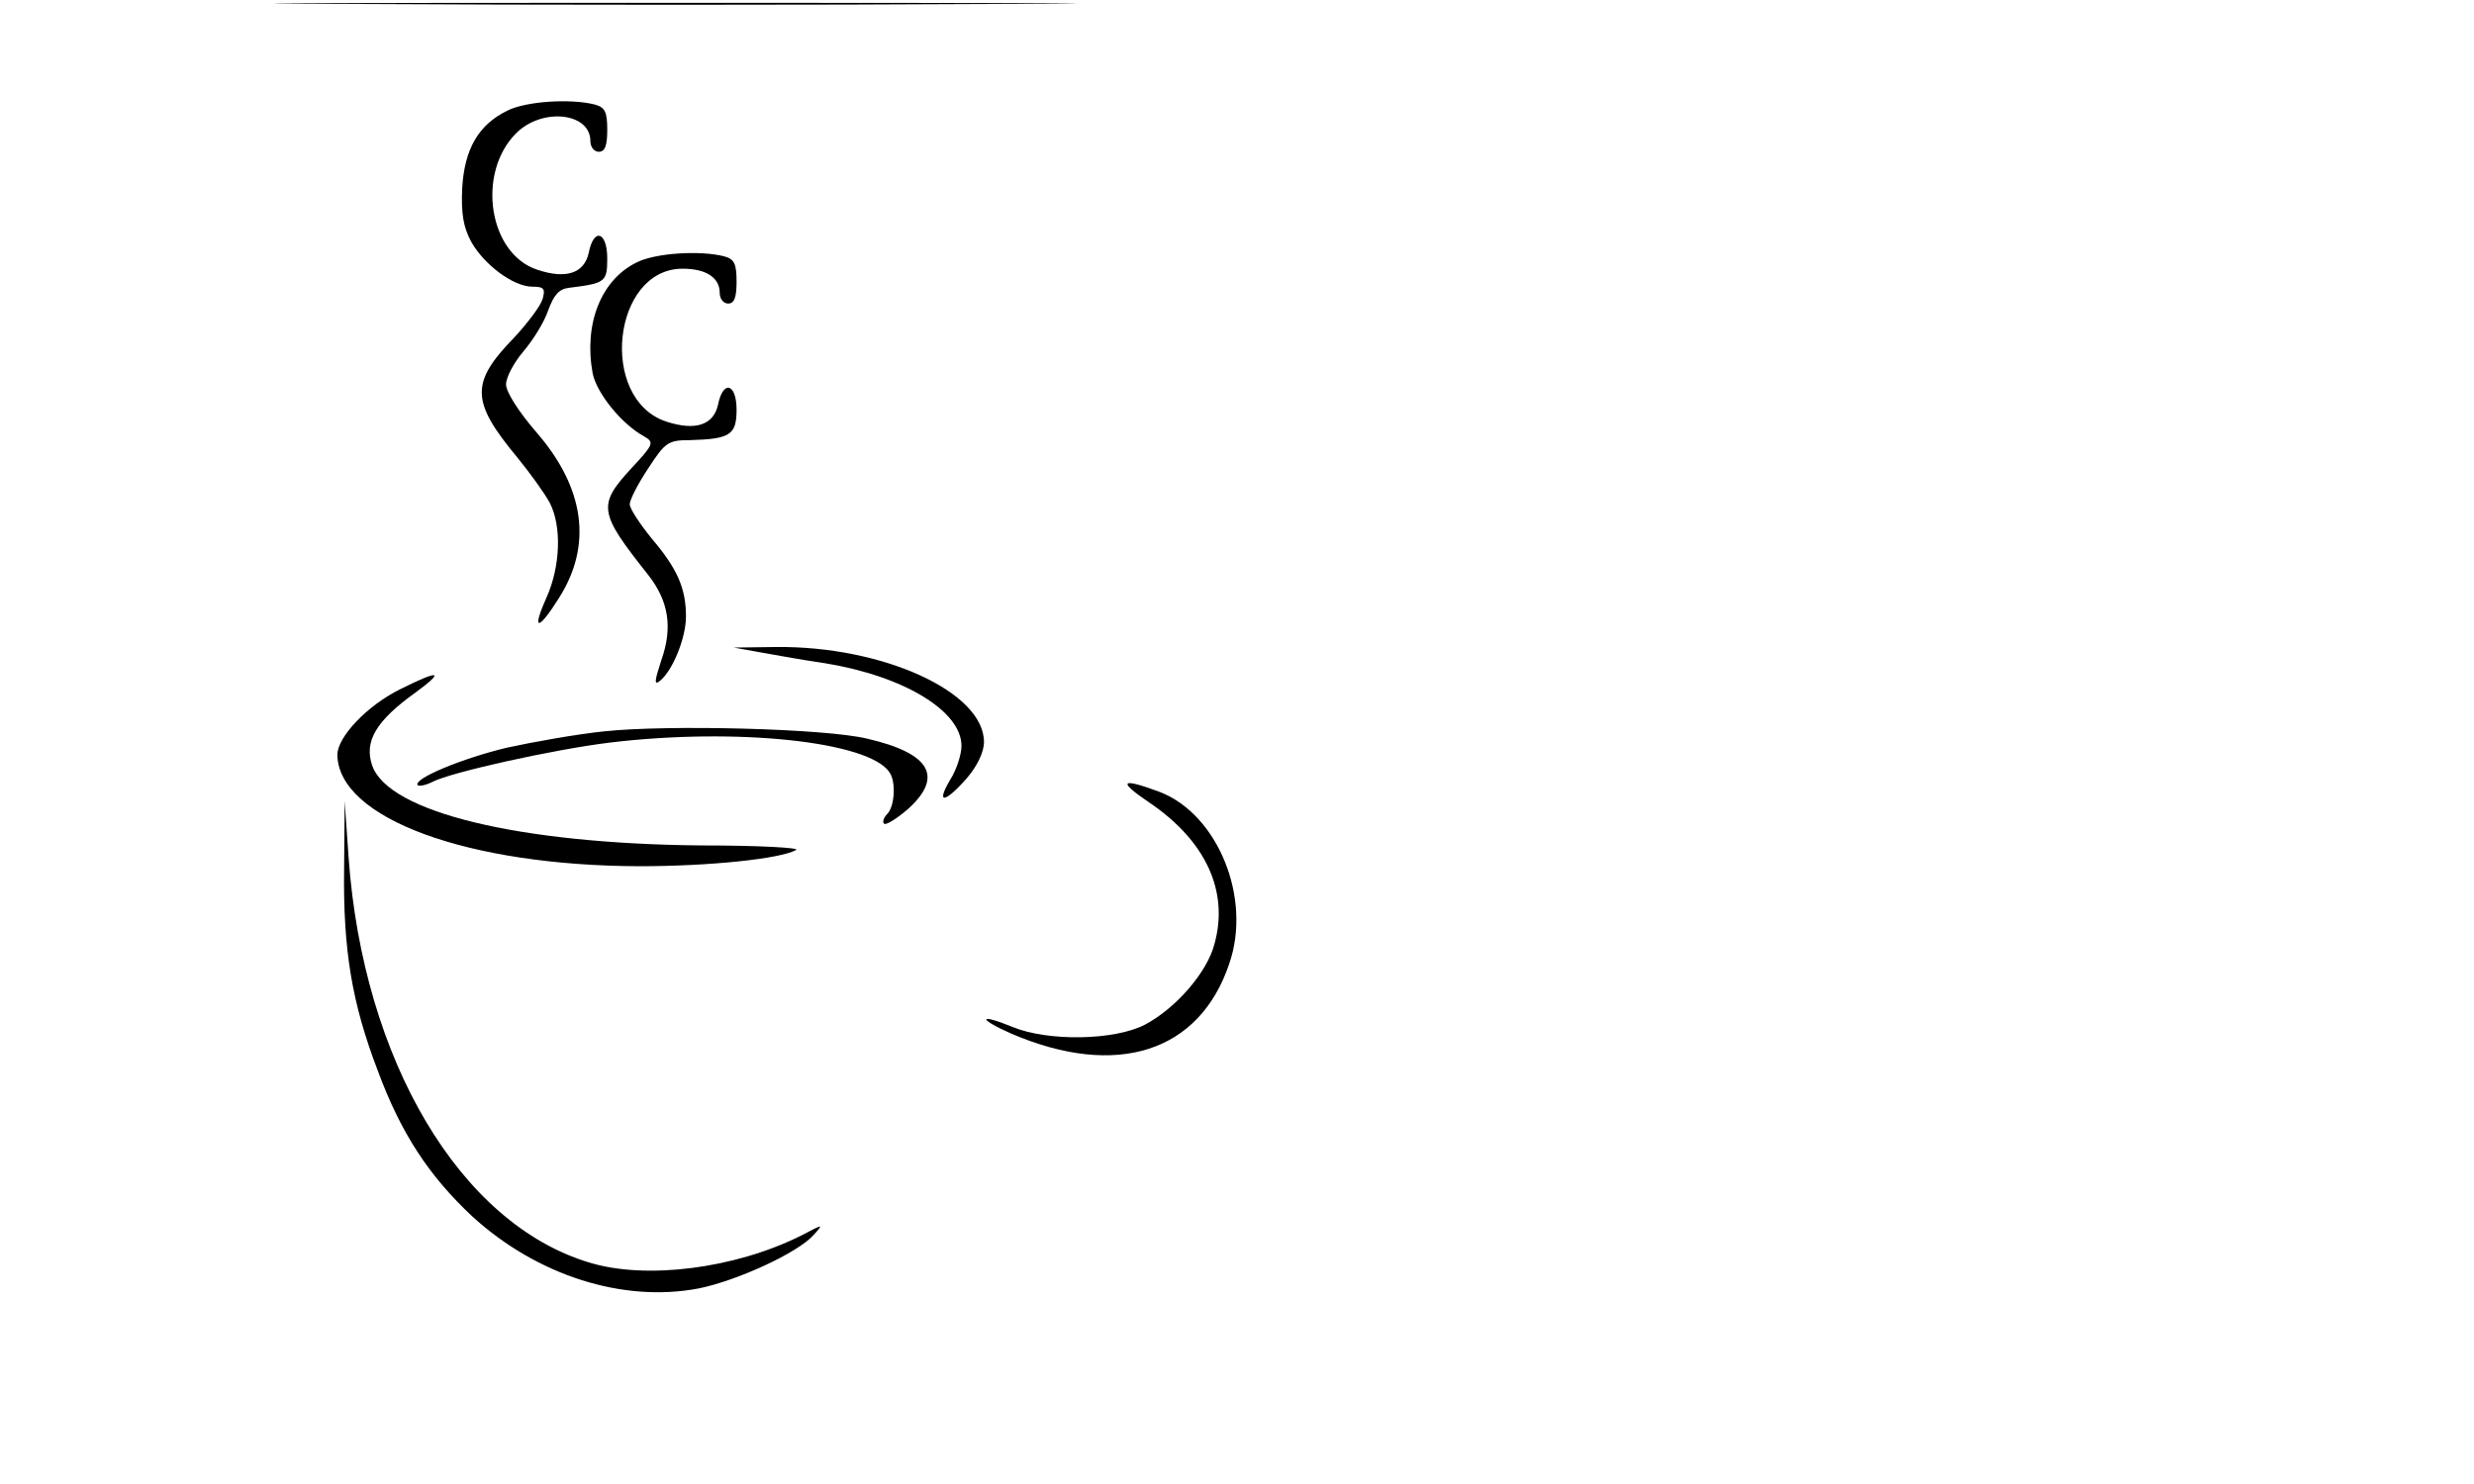
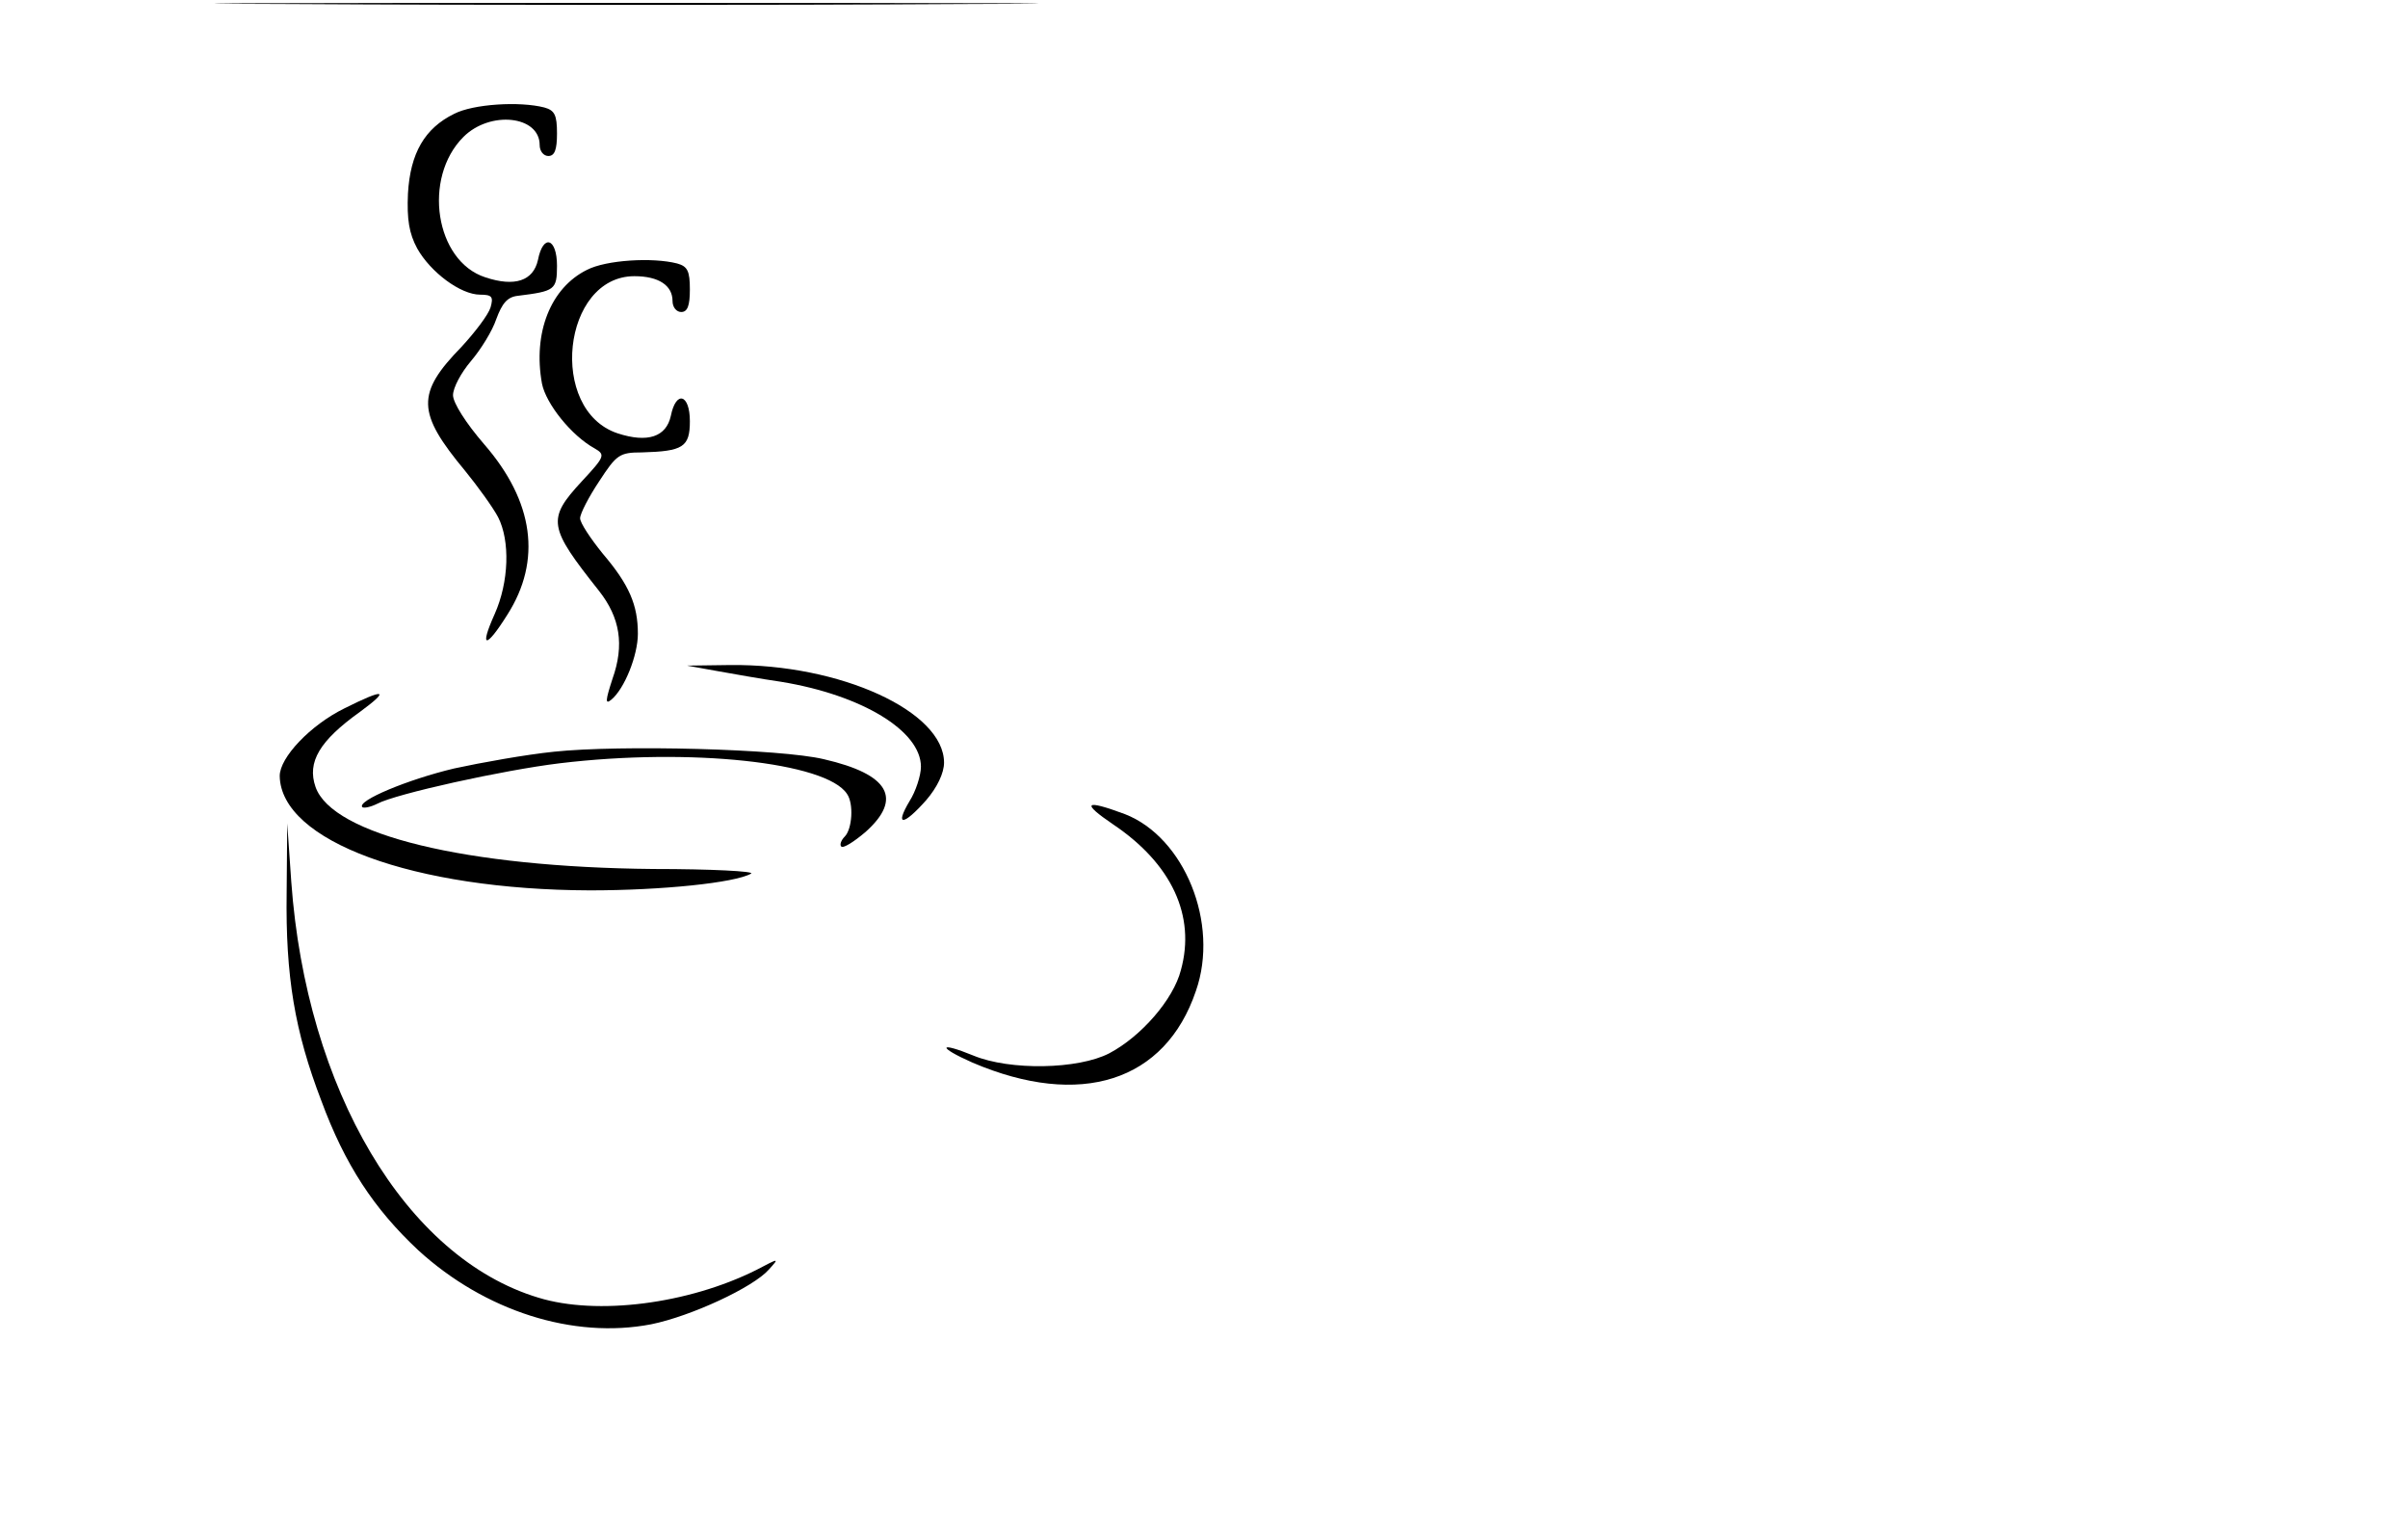
- <svg xmlns="http://www.w3.org/2000/svg" version="1.0" width="150pt" height="90pt" viewBox="100 0 230 264" preserveAspectRatio="xMidYMid meet">
+ <svg xmlns="http://www.w3.org/2000/svg" version="1.0" width="150pt" height="95pt" viewBox="100 0 230 264" preserveAspectRatio="xMidYMid meet">
  <g transform="translate(0,264) scale(0.1,-0.1)" fill="#000000" stroke="none">
    <path d="M573 2633 c317 -2 837 -2 1155 0 317 1 57 2 -578 2 -635 0 -895 -1 -577 -2z" />
    <path d="M852 2443 c-51 -25 -76 -68 -80 -138 -2 -45 2 -69 16 -95 23 -41 75 -80 109 -80 21 0 23 -4 18 -22 -4 -13 -27 -43 -50 -68 -79 -81 -78 -114 6 -215 22 -27 48 -63 57 -80 21 -41 19 -112 -6 -168 -27 -60 -15 -60 22 -1 60 94 46 196 -40 295 -32 37 -54 72 -54 85 0 13 14 39 31 59 17 20 37 52 44 73 10 27 19 38 37 40 64 8 68 10 68 52 0 48 -24 56 -33 10 -8 -36 -40 -47 -91 -30 -87 28 -109 172 -38 243 46 46 132 37 132 -14 0 -11 7 -19 15 -19 11 0 15 11 15 39 0 32 -4 40 -22 45 -43 11 -123 6 -156 -11z" />
    <path d="M1082 2173 c-63 -31 -94 -109 -78 -197 7 -35 51 -90 91 -112 19 -11 18 -14 -22 -57 -61 -66 -58 -79 30 -190 36 -46 44 -93 23 -152 -12 -37 -13 -45 -2 -36 23 19 46 77 46 114 0 50 -15 85 -61 139 -21 26 -39 53 -39 61 0 8 15 37 33 64 30 46 35 50 74 50 71 2 83 9 83 54 0 47 -24 54 -33 9 -8 -36 -40 -47 -92 -30 -121 40 -96 272 29 272 42 0 66 -16 66 -43 0 -11 7 -19 15 -19 11 0 15 11 15 39 0 32 -4 40 -22 45 -43 11 -123 6 -156 -11z" />
    <path d="M1305 1479 c28 -5 78 -14 113 -19 140 -23 242 -85 242 -147 0 -15 -9 -43 -20 -60 -26 -44 -10 -42 29 2 19 22 31 47 31 65 0 89 -180 171 -370 169 l-75 -1 50 -9z" />
    <path d="M662 1414 c-59 -29 -112 -85 -112 -117 2 -113 232 -197 537 -198 124 0 251 13 279 29 7 4 -69 8 -169 8 -324 3 -556 59 -585 142 -15 43 7 80 77 130 53 39 43 41 -27 6z" />
    <path d="M1025 1339 c-49 -5 -127 -19 -173 -29 -80 -19 -169 -56 -159 -67 3 -2 14 0 26 6 32 17 217 58 316 70 225 27 461 2 497 -53 12 -17 9 -61 -4 -74 -6 -6 -9 -14 -6 -17 3 -4 22 8 42 25 65 58 41 100 -72 126 -75 18 -353 25 -467 13z" />
    <path d="M1993 1213 c101 -68 143 -158 117 -252 -13 -51 -69 -115 -124 -144 -54 -28 -172 -30 -235 -4 -61 25 -63 15 -2 -12 187 -80 334 -33 387 124 41 117 -20 266 -123 306 -70 26 -76 20 -20 -18z" />
    <path d="M562 1095 c-2 -145 14 -240 60 -360 41 -111 91 -187 168 -259 115 -105 268 -154 403 -128 69 14 177 64 204 95 18 20 18 20 -22 -1 -118 -59 -276 -79 -377 -48 -230 69 -402 360 -428 720 l-7 101 -1 -120z" />
  </g>
</svg>
